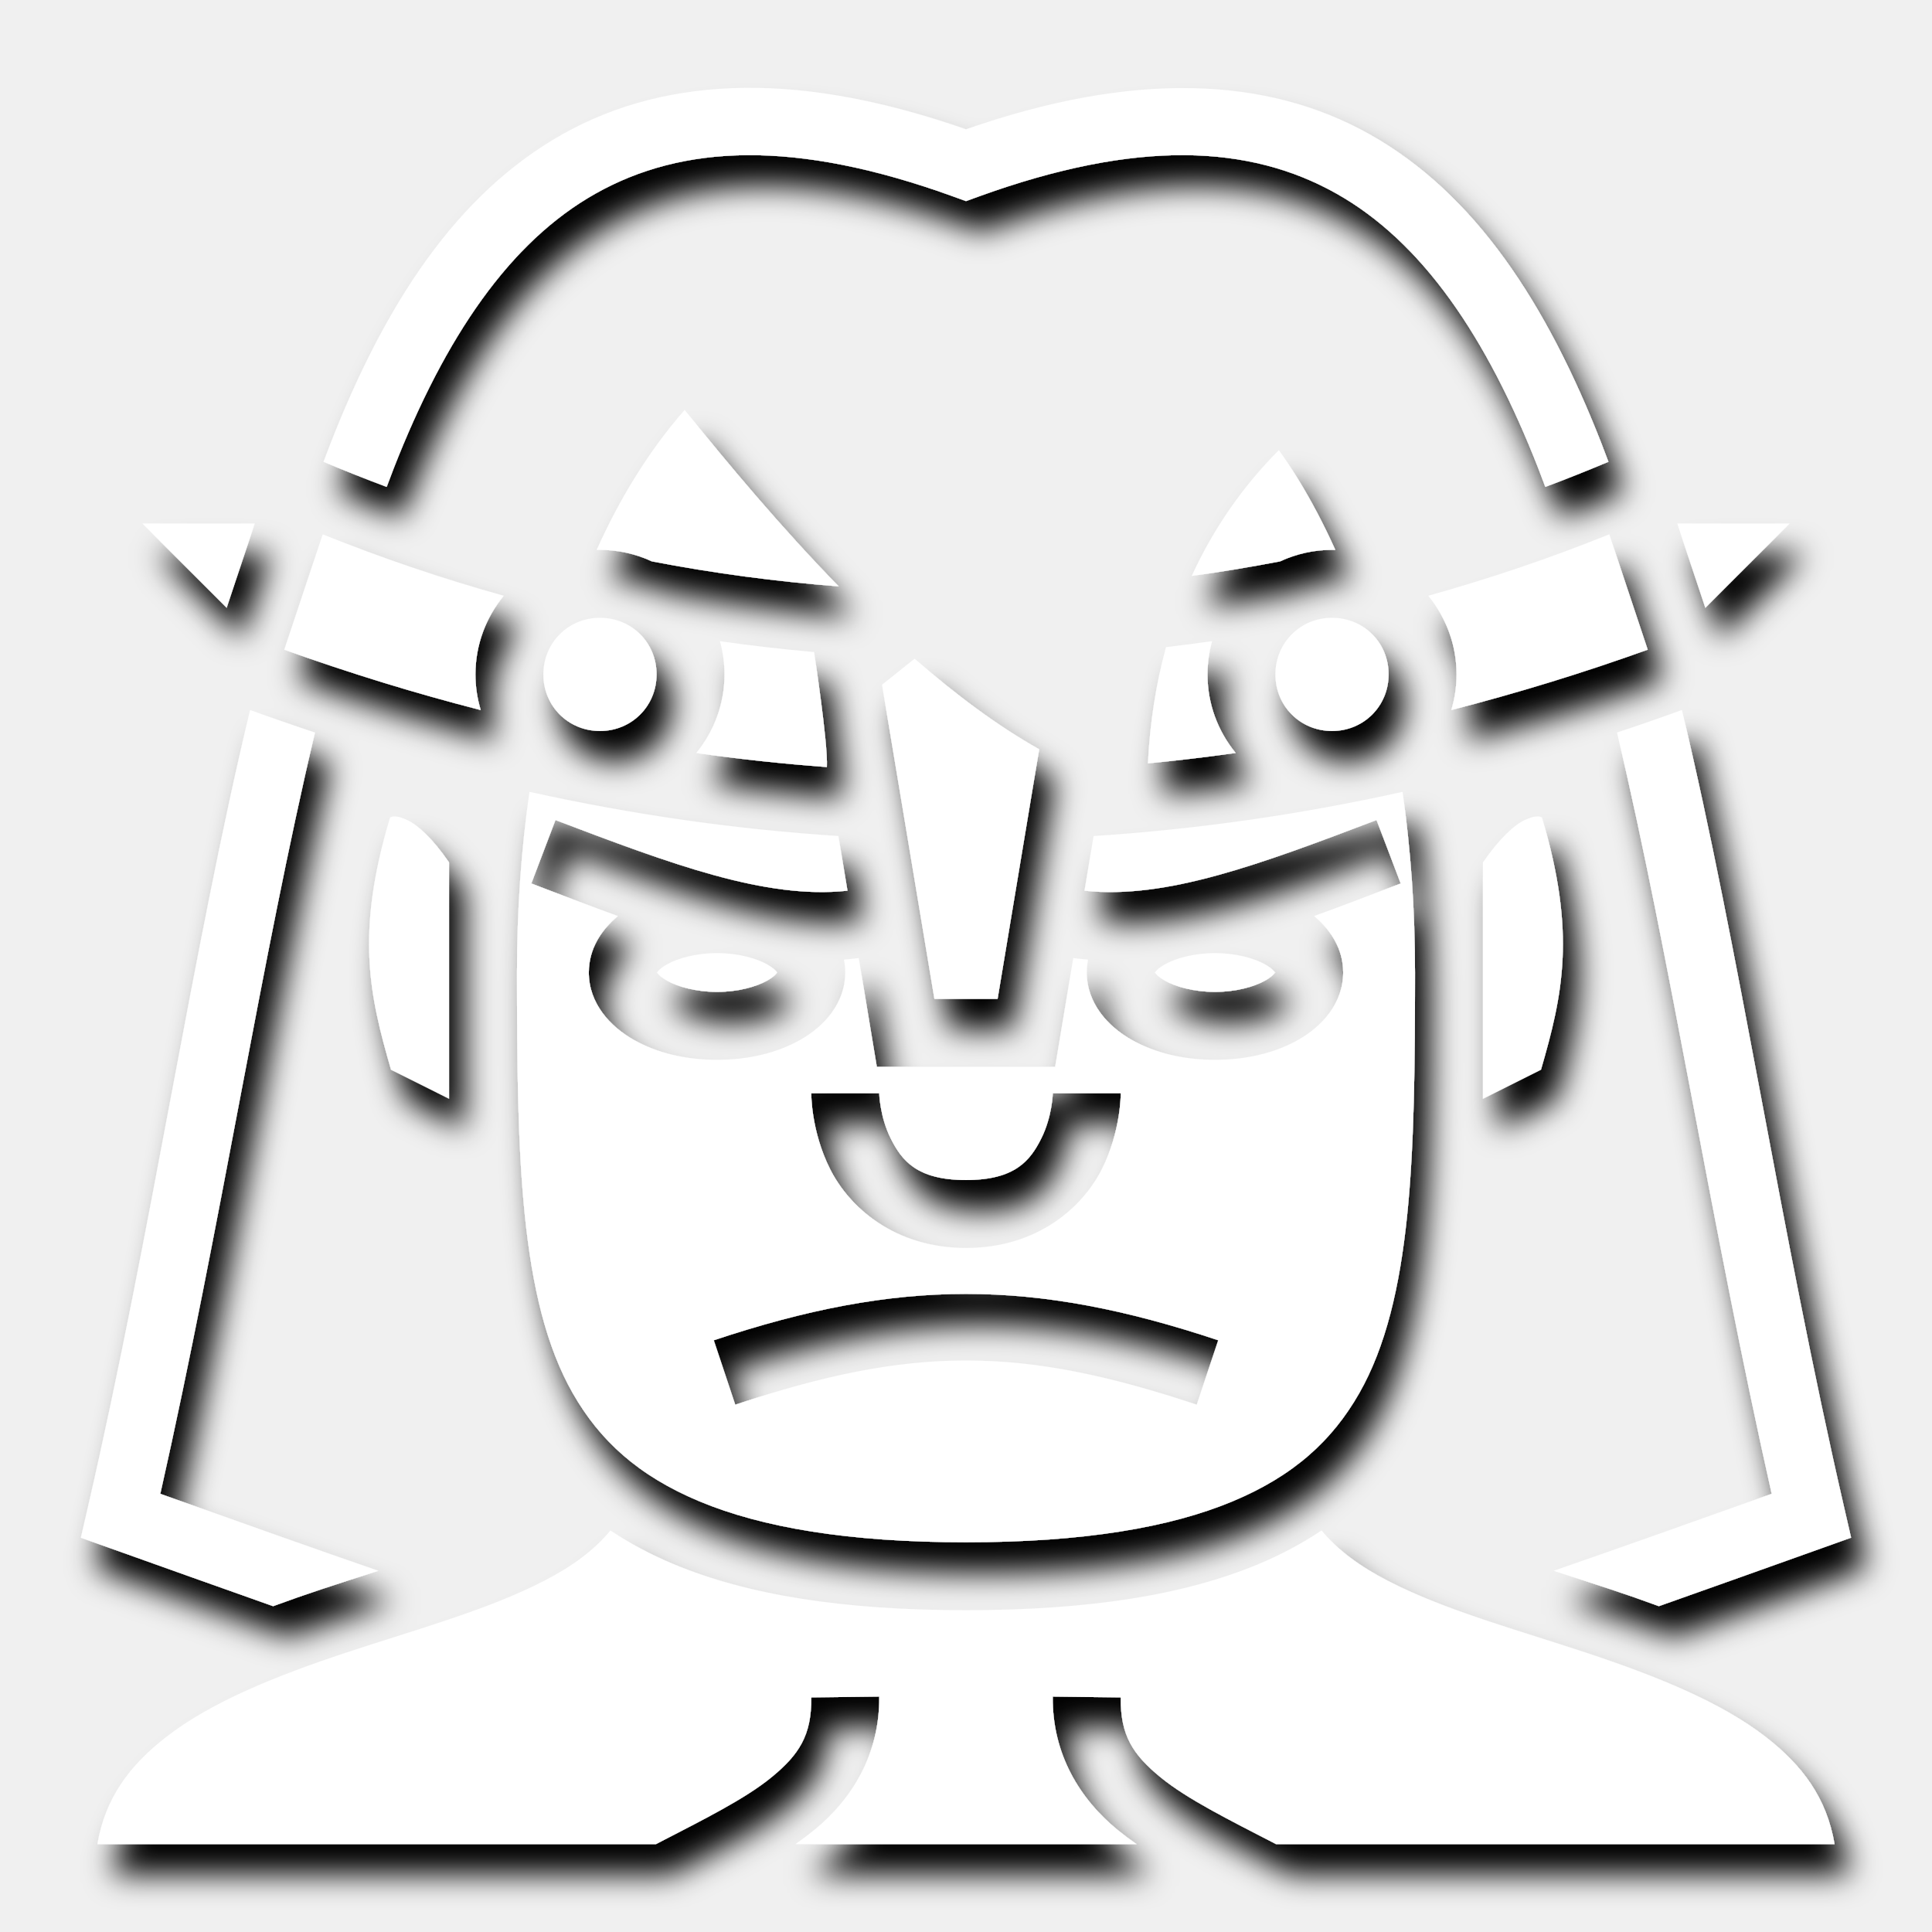
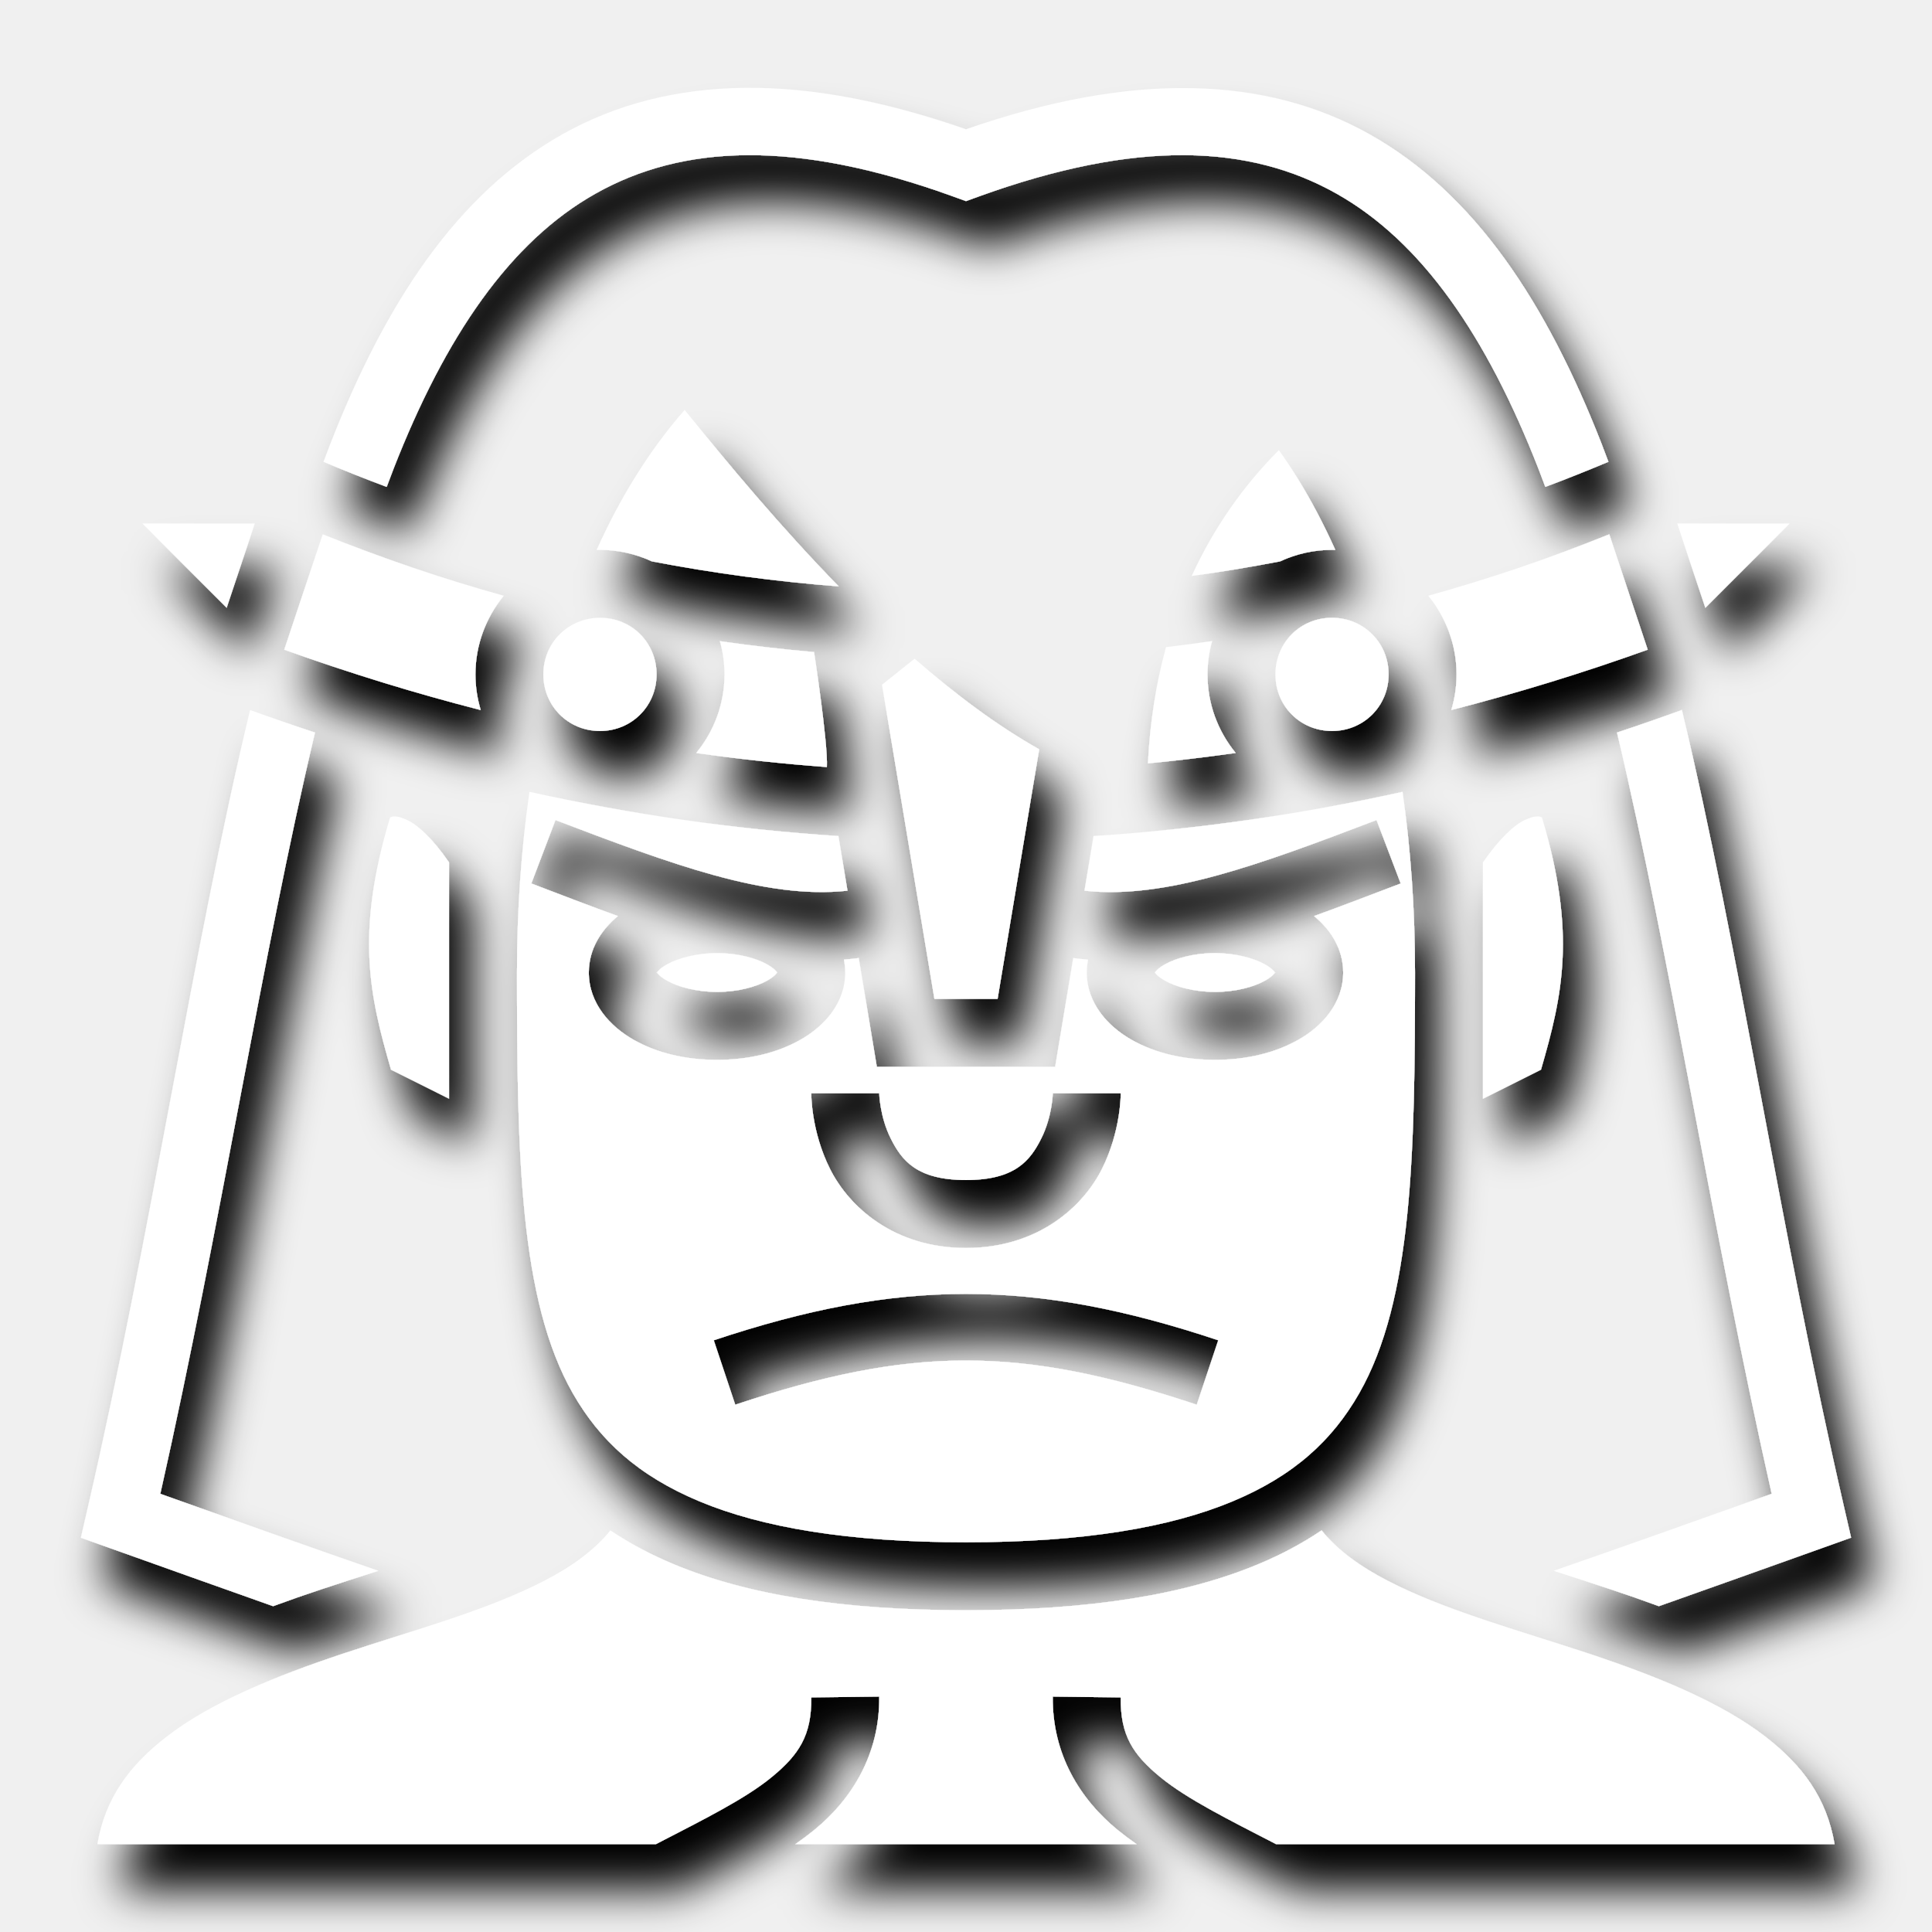
<svg xmlns="http://www.w3.org/2000/svg" viewBox="0 0 512 512" width="512" height="512">
  <filter id="shadow">
-     <feDropShadow dx="4" dy="8" stdDeviation="4" />
+     <feDropShadow dx="6" dy="12" stdDeviation="6" />
  </filter>
  <path d="M197.584 23.28c-18.284.166-34.4 4.378-48.488 12.285C120.92 51.38 102.008 80.7 87.62 117.445c-.637 1.623-1.254 3.282-1.874 4.936a433.13 433.13 0 0 0 16.73 6.654c.628-1.69 1.26-3.378 1.905-5.028 13.612-34.757 30.7-59.935 53.524-72.746 11.413-6.405 24.546-10.037 40.137-10.136 15.592-.1 33.64 3.335 54.884 11.06L256 53.3l3.076-1.116c42.486-15.45 72.195-13.735 95.02-.924 22.824 12.81 39.912 37.99 53.523 72.746.645 1.65 1.276 3.338 1.905 5.028a433.14 433.14 0 0 0 16.73-6.653c-.62-1.653-1.238-3.312-1.874-4.936-14.388-36.743-33.3-66.065-61.476-81.88C335.38 20.117 300.046 18.895 256 34.27c-21.502-7.506-40.977-11.15-58.416-10.99zm-16.145 85.35c-4.77 5.446-9.19 11.48-13.268 18.068-3.655 5.905-7 12.262-10.037 19.01l.16.035c.235-.005.47-.018.705-.018a32.61 32.61 0 0 1 13.77 3.05 439.41 439.41 0 0 0 49.494 6.62c-15.17-15.56-29.05-32.14-40.825-46.764zm157.474 10.652c-9.547 9.597-17.313 20.762-23.076 33.34a438.226 438.226 0 0 0 23.387-3.846 32.61 32.61 0 0 1 13.775-3.05c.236 0 .47.012.705.017l.16-.035c-3.036-6.748-6.382-13.105-10.037-19.01a147.53 147.53 0 0 0-4.914-7.416zM37.727 138.725l22.34 22.34 7.445-22.34zm406.76 0l7.447 22.34 22.34-22.34zM85.526 141.61l-10.187 30.564c17.367 6.233 34.72 11.564 52.062 16.002-.906-3-1.4-6.17-1.4-9.45 0-7.88 2.816-15.144 7.486-20.84a453.046 453.046 0 0 1-47.96-16.276zm340.95 0a452.977 452.977 0 0 1-47.967 16.267c4.673 5.7 7.492 12.966 7.492 20.848 0 3.276-.492 6.444-1.396 9.44a579.07 579.07 0 0 0 52.058-15.99zM159 163.725c-8.39 0-15 6.61-15 15s6.61 15 15 15 15-6.61 15-15-6.61-15-15-15zm194 0c-8.39 0-15 6.61-15 15s6.61 15 15 15 15-6.61 15-15-6.61-15-15-15zm-31.78 6.184a454.296 454.296 0 0 1-12.21 1.585c-2.643 9.64-4.27 19.926-4.8 30.808a509.808 509.808 0 0 0 23.265-2.752c-4.663-5.694-7.475-12.953-7.475-20.825 0-3.05.43-6.005 1.22-8.816zm-130.433.014a32.614 32.614 0 0 1 1.213 8.8c0 7.875-2.813 15.136-7.48 20.83a510.61 510.61 0 0 0 34.617 3.73c.32-6.48-3.405-30.475-3.405-30.475a456.76 456.76 0 0 1-24.945-2.886zm51.604 4.64l-8.644 6.897 13.88 83.265h16.75L275.4 198.57c-11.192-6.3-22.285-14.618-33.01-24.007zM66.28 188.16c-15.22 63.397-26.077 137.993-43.05 211.542l-1.8 7.804 7.543 2.696a14845.52 14845.52 0 0 0 43.41 15.453 417.662 417.662 0 0 1 12.77-4.47c5.114-1.703 10.176-3.32 15.11-4.903-17.488-6.054-36.565-12.83-57.777-20.403C58.5 324.755 69.37 253.65 83.47 194.134a613.683 613.683 0 0 1-17.19-5.974zm379.44 0a613.688 613.688 0 0 1-17.19 5.975c14.1 59.517 24.97 130.62 40.984 201.744-21.212 7.57-40.29 14.348-57.776 20.402 4.933 1.582 9.995 3.2 15.108 4.904a417.657 417.657 0 0 1 12.77 4.47c13.545-4.79 27.904-9.916 43.41-15.454l7.544-2.696-1.8-7.804c-16.973-73.55-27.83-148.145-43.05-211.54zm-305.408 21.694c-2.188 15.23-3.312 31.277-3.312 47.87 0 48 .646 86.742 14.814 111.536 7.085 12.397 17.22 21.812 33.647 28.657 16.428 6.844 39.29 10.808 70.54 10.808 31.25 0 54.112-3.964 70.54-10.808 16.426-6.845 26.56-16.26 33.646-28.657C374.354 344.466 375 305.725 375 257.725c0-16.594-1.124-32.64-3.313-47.87-27.274 6.046-54.568 9.943-81.87 11.71l-2.413 14.484c21.605 2.345 46.537-6.993 77.395-18.737l6.4 16.824c-7.816 2.975-15.448 5.92-22.948 8.63 4.365 3.607 7.7 8.663 7.7 14.958 0 8.2-5.652 14.307-11.88 17.834-6.228 3.526-13.82 5.31-22.095 5.31-8.275 0-15.868-1.784-22.096-5.31-6.227-3.528-11.88-9.635-11.88-17.835 0-1.182.13-2.316.35-3.41a79.073 79.073 0 0 1-3.92-.416l-4.805 28.825h-47.25L227.57 253.9c-1.305.168-2.612.31-3.92.415.22 1.094.35 2.228.35 3.41 0 8.2-5.653 14.307-11.88 17.834-6.23 3.526-13.822 5.31-22.097 5.31-8.274 0-15.867-1.784-22.095-5.31-6.228-3.528-11.88-9.635-11.88-17.835 0-6.295 3.335-11.35 7.7-14.96-7.5-2.707-15.132-5.653-22.95-8.628l6.403-16.824c30.86 11.744 55.79 21.082 77.396 18.736l-2.414-14.485c-27.3-1.767-54.595-5.664-81.87-11.71zm-36.177 6.512c-.22.01-.53.215-.754.254-9.218 30.762-5.474 47.118.24 66.853l15.38 7.69v-62.618c-4.425-6.463-8.398-9.97-11.084-11.224-1.486-.692-2.616-1.015-3.78-.954zm303.73 0c-1.165-.06-2.295.262-3.78.955-2.687 1.254-6.66 4.762-11.085 11.225v62.618l15.38-7.69c5.715-19.735 9.458-36.09.24-66.853-.226-.04-.535-.243-.755-.254zM190.023 252.58c-5.52 0-10.413 1.38-13.224 2.973-2.023 1.145-2.54 1.945-2.68 2.172.14.227.657 1.027 2.68 2.172 2.81 1.592 7.704 2.973 13.223 2.973 5.52 0 10.415-1.38 13.227-2.973 2.022-1.145 2.538-1.945 2.68-2.172-.142-.227-.658-1.027-2.68-2.172-2.812-1.592-7.707-2.972-13.227-2.972zm15.907 5.145c.055.09.07.11.07 0s-.015-.09-.07 0zm-31.81 0c-.056-.09-.07-.11-.07 0s.014.09.07 0zm147.857-5.144c-5.52 0-10.415 1.38-13.227 2.973-2.022 1.145-2.538 1.945-2.68 2.172.142.227.658 1.027 2.68 2.172 2.812 1.592 7.707 2.973 13.227 2.973 5.52 0 10.413-1.38 13.224-2.973 2.023-1.145 2.54-1.945 2.68-2.172-.14-.227-.657-1.027-2.68-2.172-2.81-1.592-7.704-2.972-13.223-2.972zm15.904 5.145c.056.09.07.11.07 0s-.014-.09-.07 0zm-31.81 0c-.055-.09-.07-.11-.07 0s.015.09.07 0zm-91.07 32h18s.124 6.12 3.05 11.975c2.927 5.853 6.95 11.025 19.95 11.025s17.023-5.172 19.95-11.025c2.926-5.854 3.05-11.975 3.05-11.975h18s.124 9.88-4.95 20.026c-5.073 10.147-17.05 20.975-36.05 20.975-19 0-30.977-10.828-36.05-20.974-5.074-10.146-4.95-20.025-4.95-20.025zm41 53.178c21.138 0 42.276 4.093 66.846 12.283l-5.692 17.078c-46.86-15.62-75.447-15.62-122.308 0l-5.692-17.078c24.57-8.19 45.708-12.283 66.846-12.283zm-94.244 62.674a30.333 30.333 0 0 1-1.297 1.53c-5.123 5.61-11.71 9.69-19.056 13.228-14.692 7.073-32.843 12.024-50.558 17.93-17.716 5.904-34.85 12.754-46.82 22.064-9.73 7.565-16.135 16.173-18.22 28.395H173.81c12.59-6.51 23.538-11.936 30.553-17.66 7.39-6.03 10.754-11.19 10.635-21.232l18-.215c.18 15.237-7.198 27.185-17.256 35.392a81.47 81.47 0 0 1-4.953 3.715h90.42a81.47 81.47 0 0 1-4.954-3.715c-10.058-8.207-17.436-20.155-17.256-35.392l18 .215c-.12 10.042 3.246 15.203 10.635 21.232 7.015 5.724 17.962 11.15 30.553 17.66h148.007c-2.086-12.222-8.492-20.83-18.22-28.396-11.97-9.31-29.105-16.16-46.82-22.066-17.716-5.905-35.867-10.856-50.56-17.93-7.345-3.536-13.932-7.618-19.054-13.228-.45-.493-.878-1.006-1.296-1.53-5.047 3.394-10.633 6.395-16.783 8.958-19.572 8.155-44.71 12.19-77.46 12.19-32.75 0-57.888-4.035-77.46-12.19-6.15-2.563-11.737-5.564-16.784-8.957z" fill="white" filter="url(#shadow)" />
</svg>
